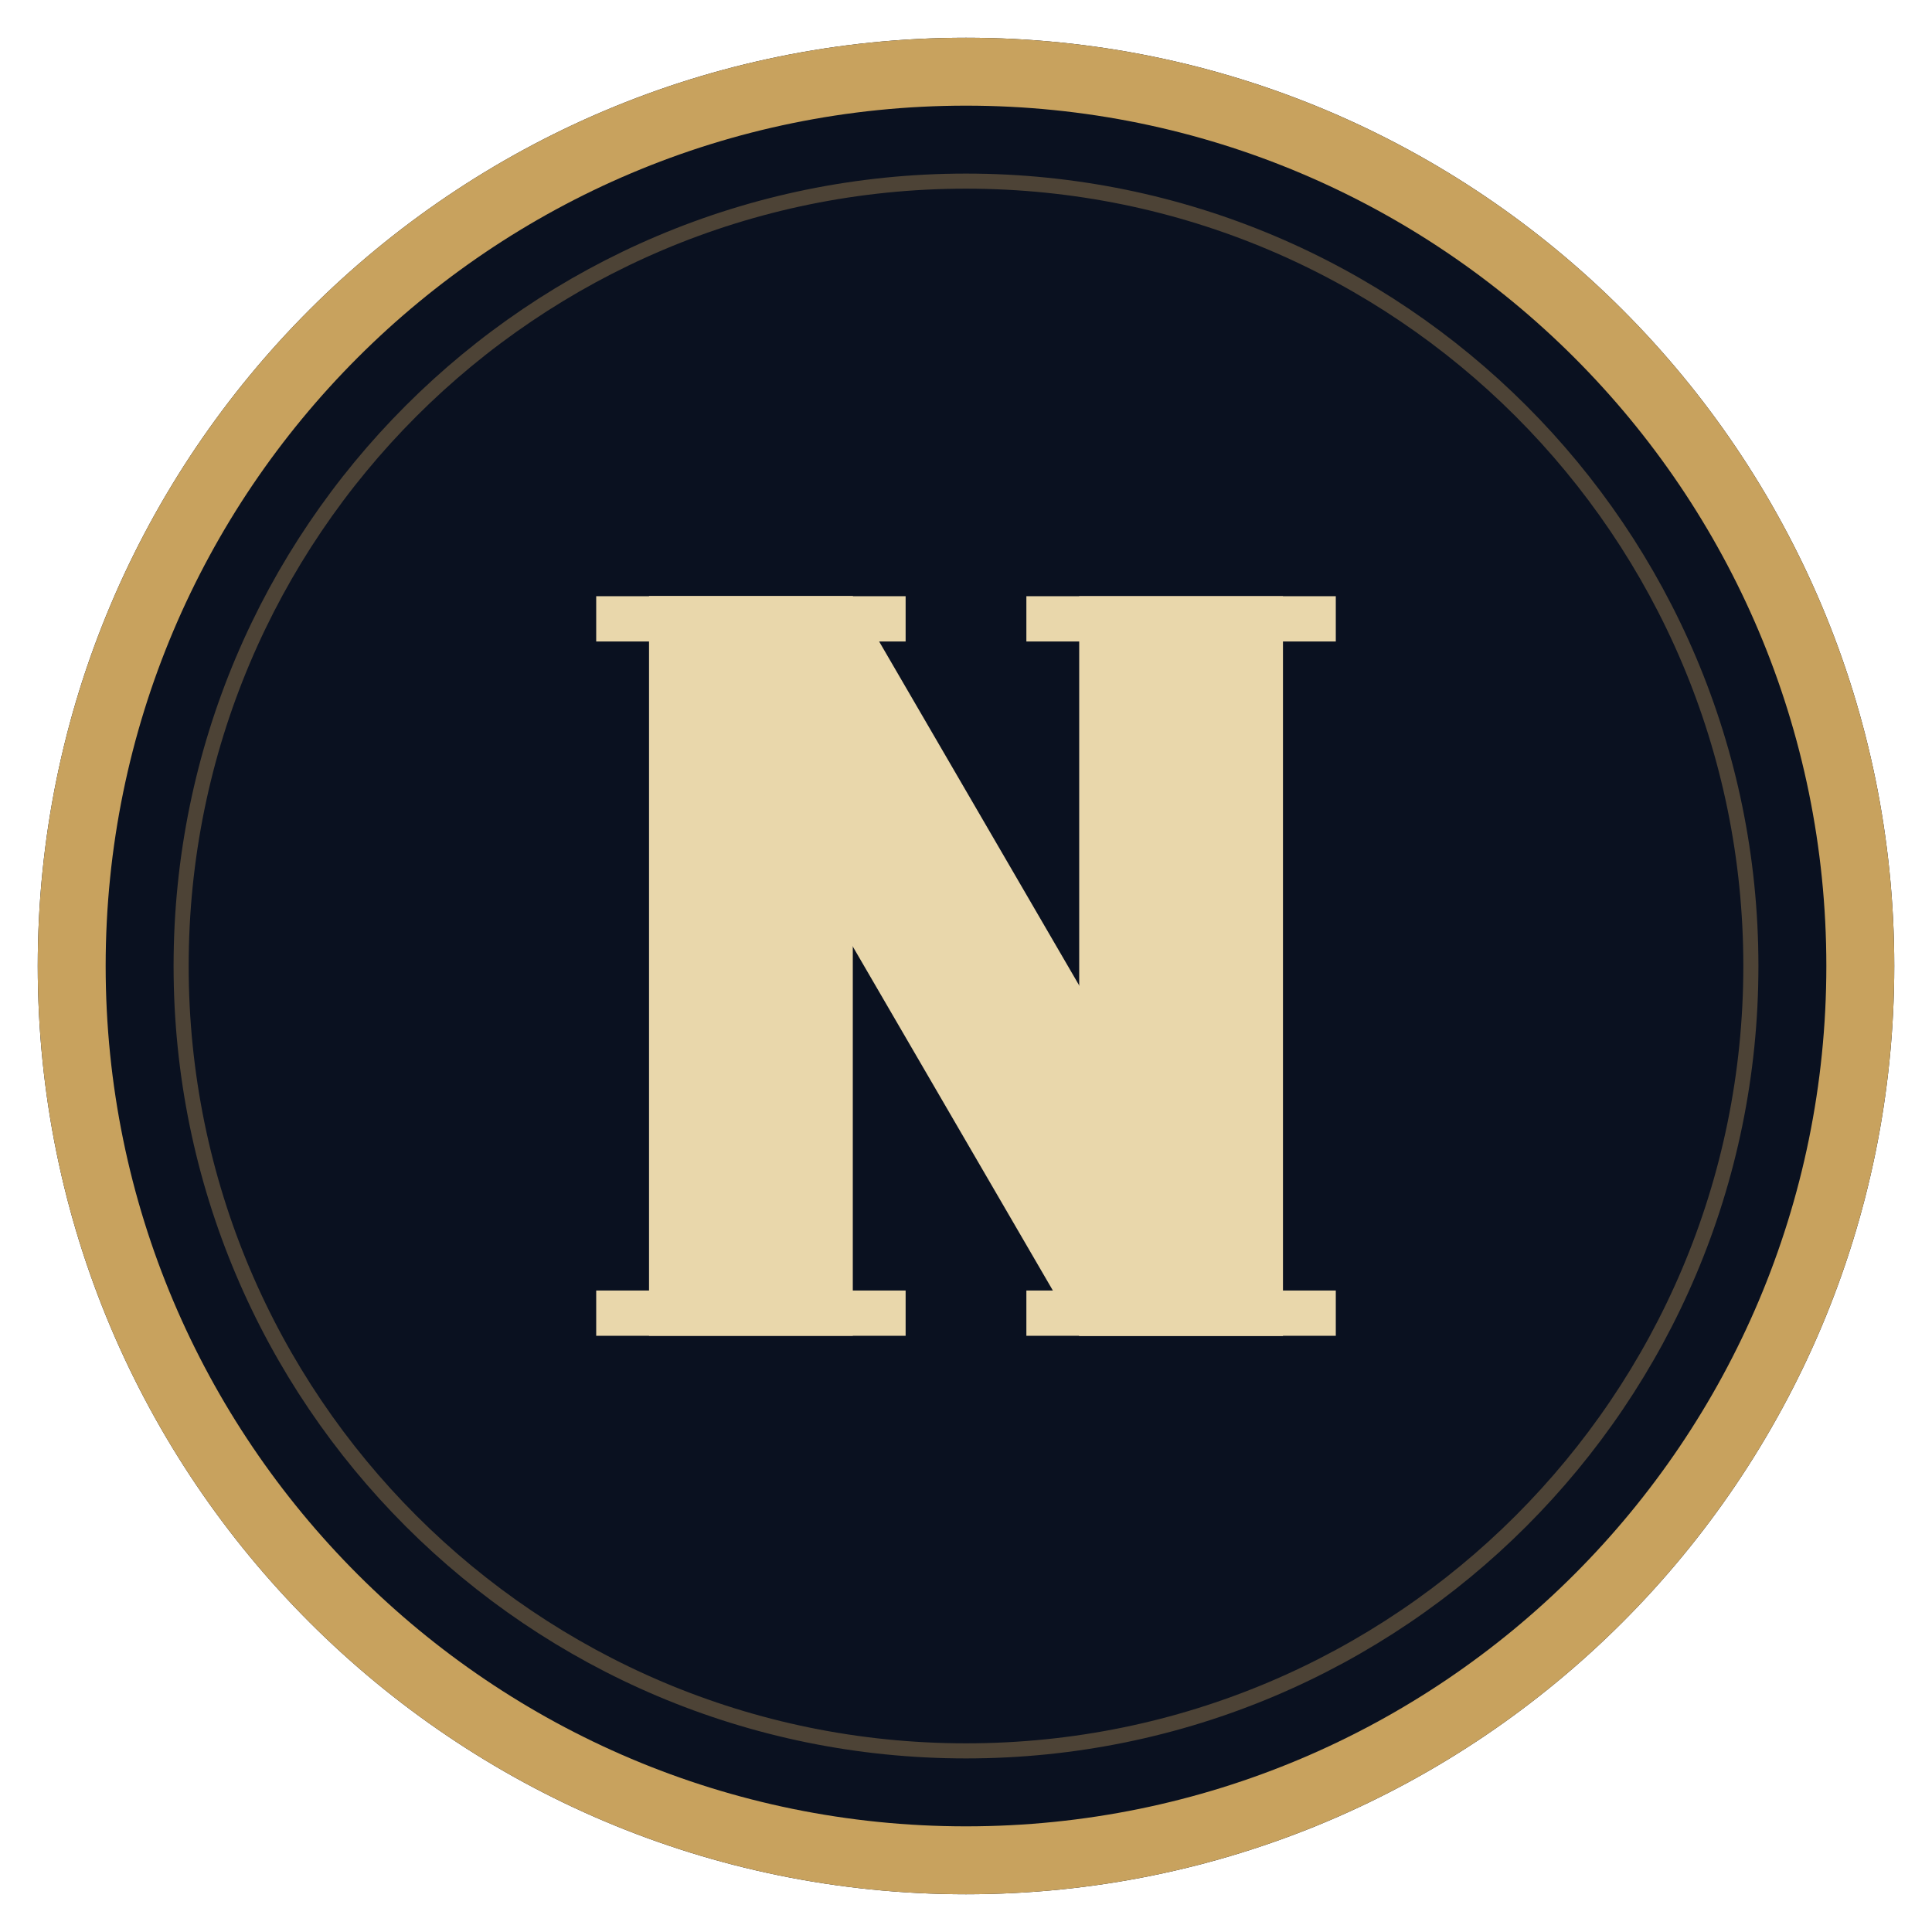
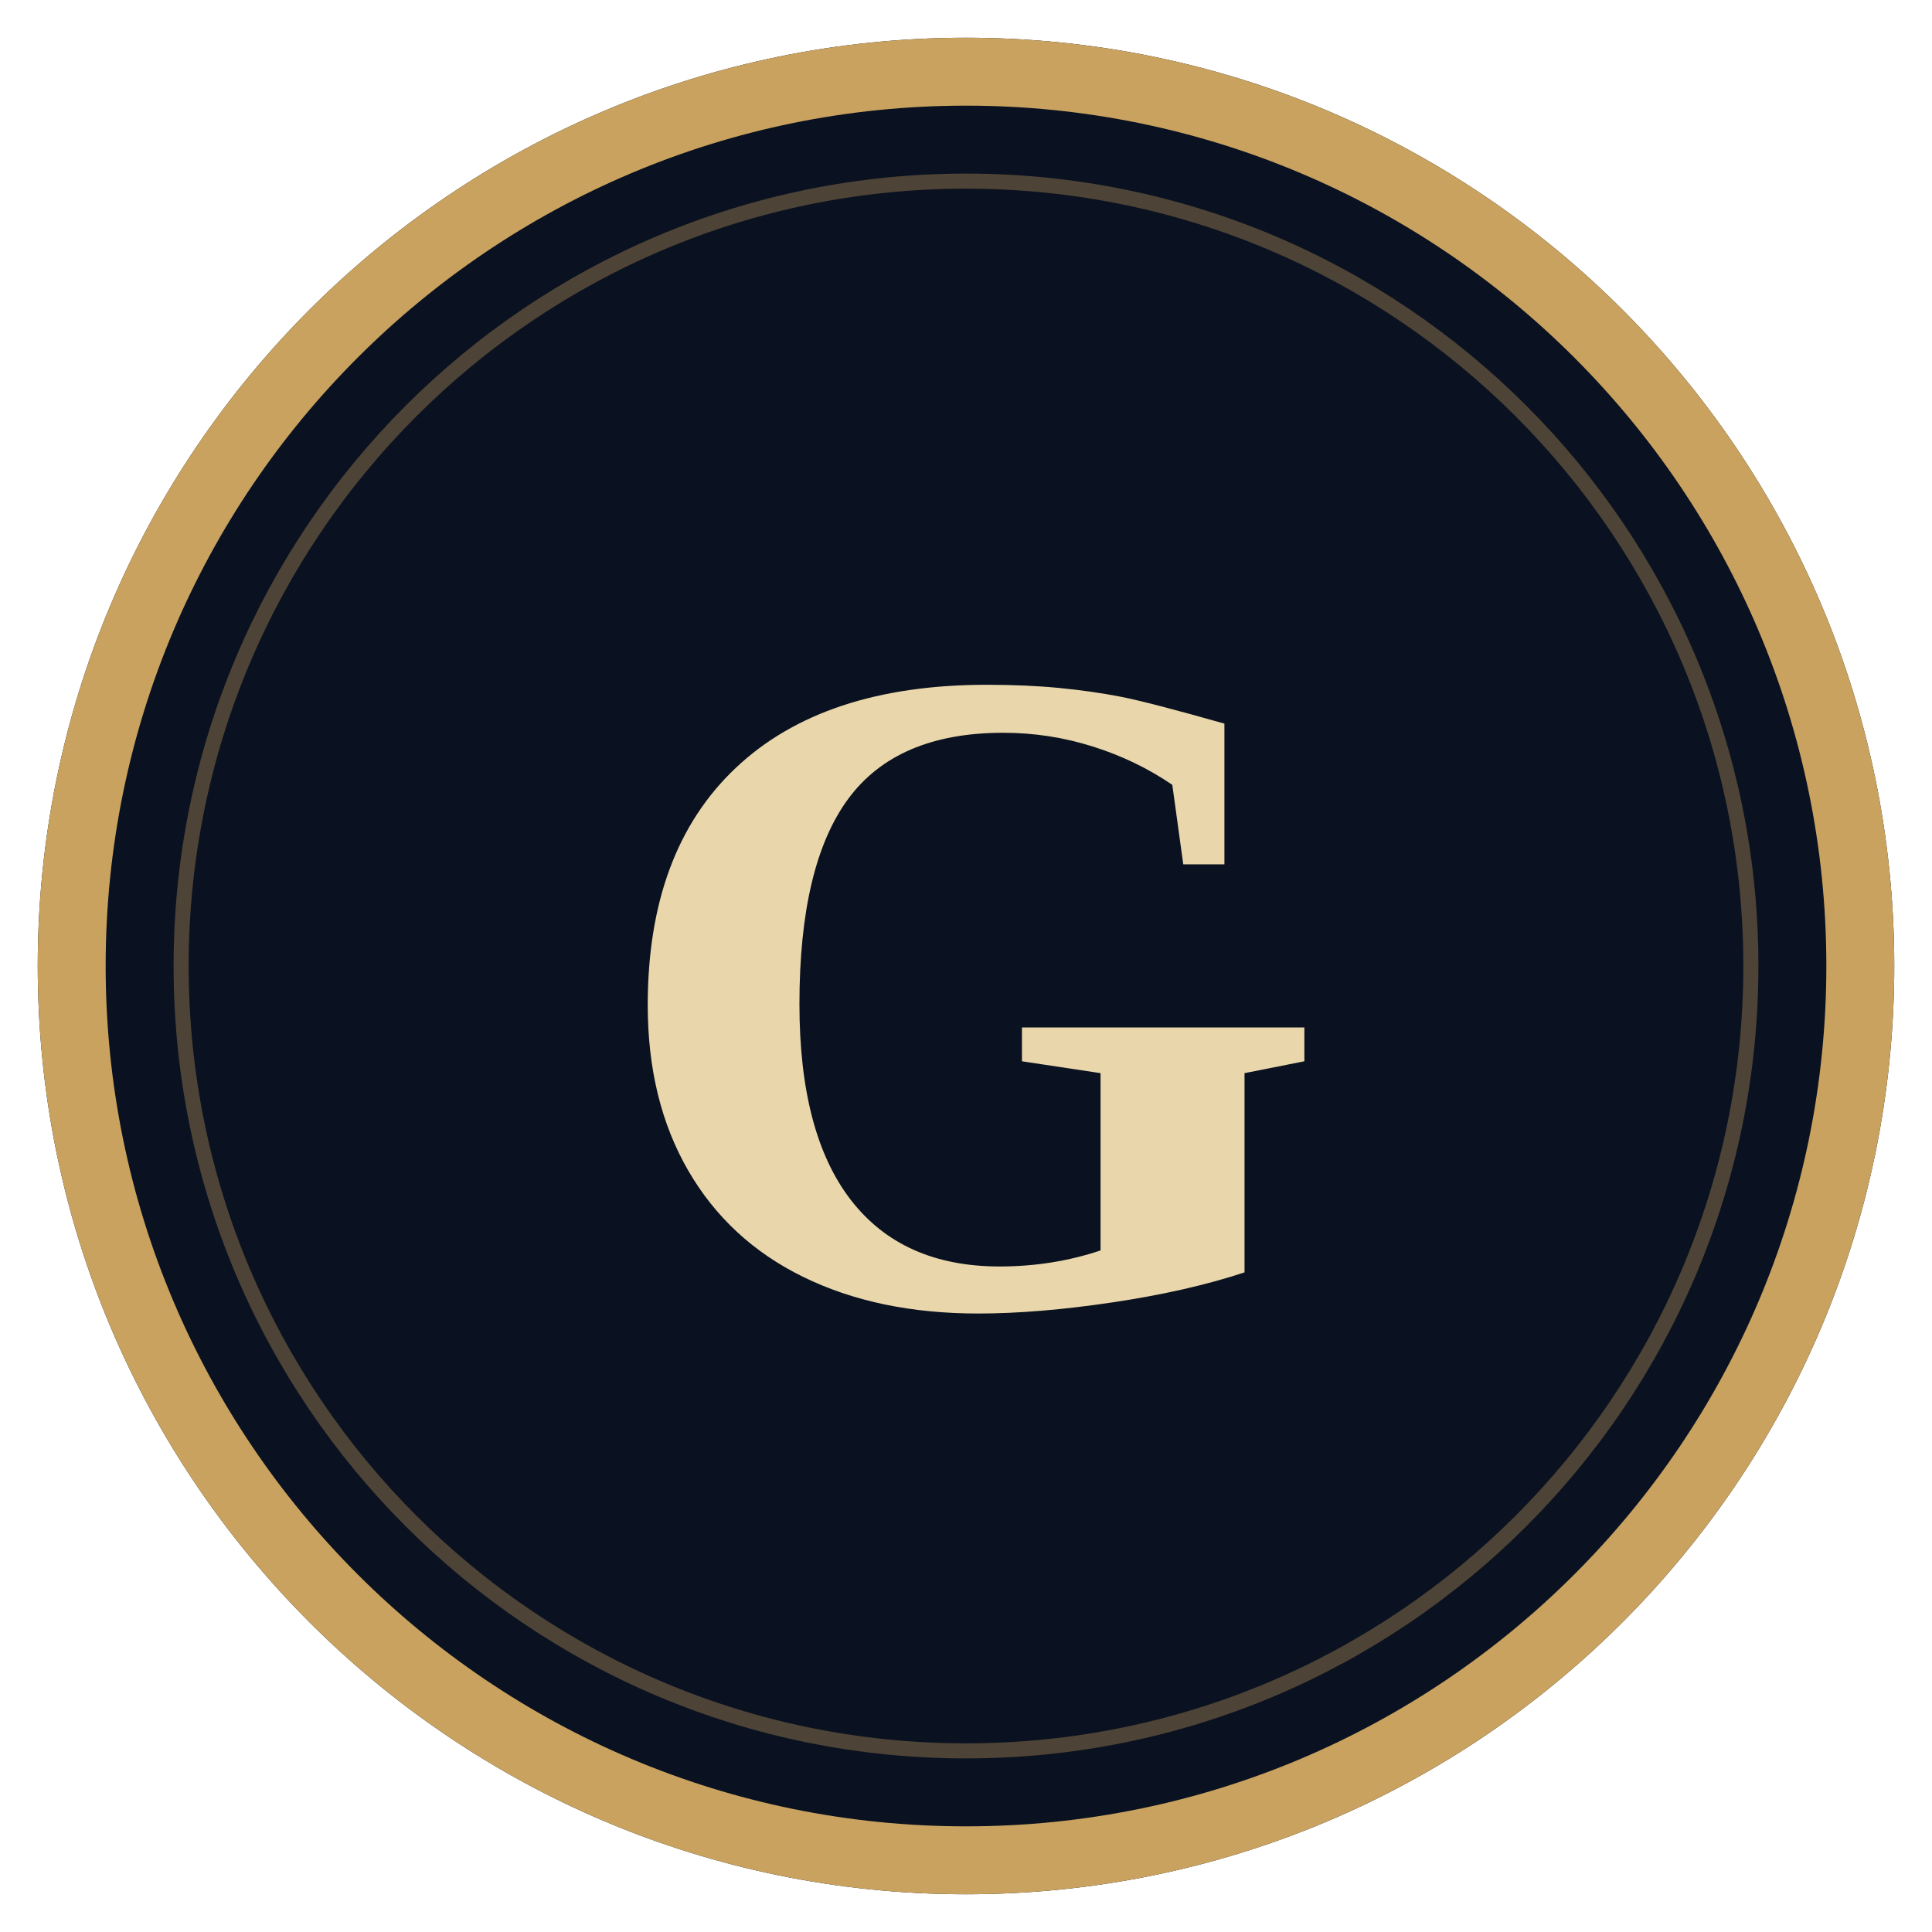
<svg xmlns="http://www.w3.org/2000/svg" viewBox="0 0 512 512">
  <circle cx="256" cy="256" r="246" fill="#0a1120" />
  <circle cx="256" cy="256" r="237" fill="none" stroke="#c8a25e" stroke-width="18" />
  <circle cx="256" cy="256" r="208" fill="none" stroke="#c8a25e" stroke-opacity="0.35" stroke-width="4" />
-   <g fill="#e9d7ab">
-     <rect x="172" y="158" width="54" height="196" />
-     <rect x="286" y="158" width="54" height="196" />
-     <path d="M172 158 L226 158 L340 354 L286 354 Z" />
-     <rect x="158" y="158" width="82" height="12" />
-     <rect x="158" y="342" width="82" height="12" />
-     <rect x="272" y="158" width="82" height="12" />
-     <rect x="272" y="342" width="82" height="12" />
-   </g>
+   <text x="256" y="262" fill="#e9d7ab" font-family="'Noto Serif KR','Times New Roman',serif" font-size="248" font-weight="700" text-anchor="middle" dominant-baseline="central">G</text>
</svg>
